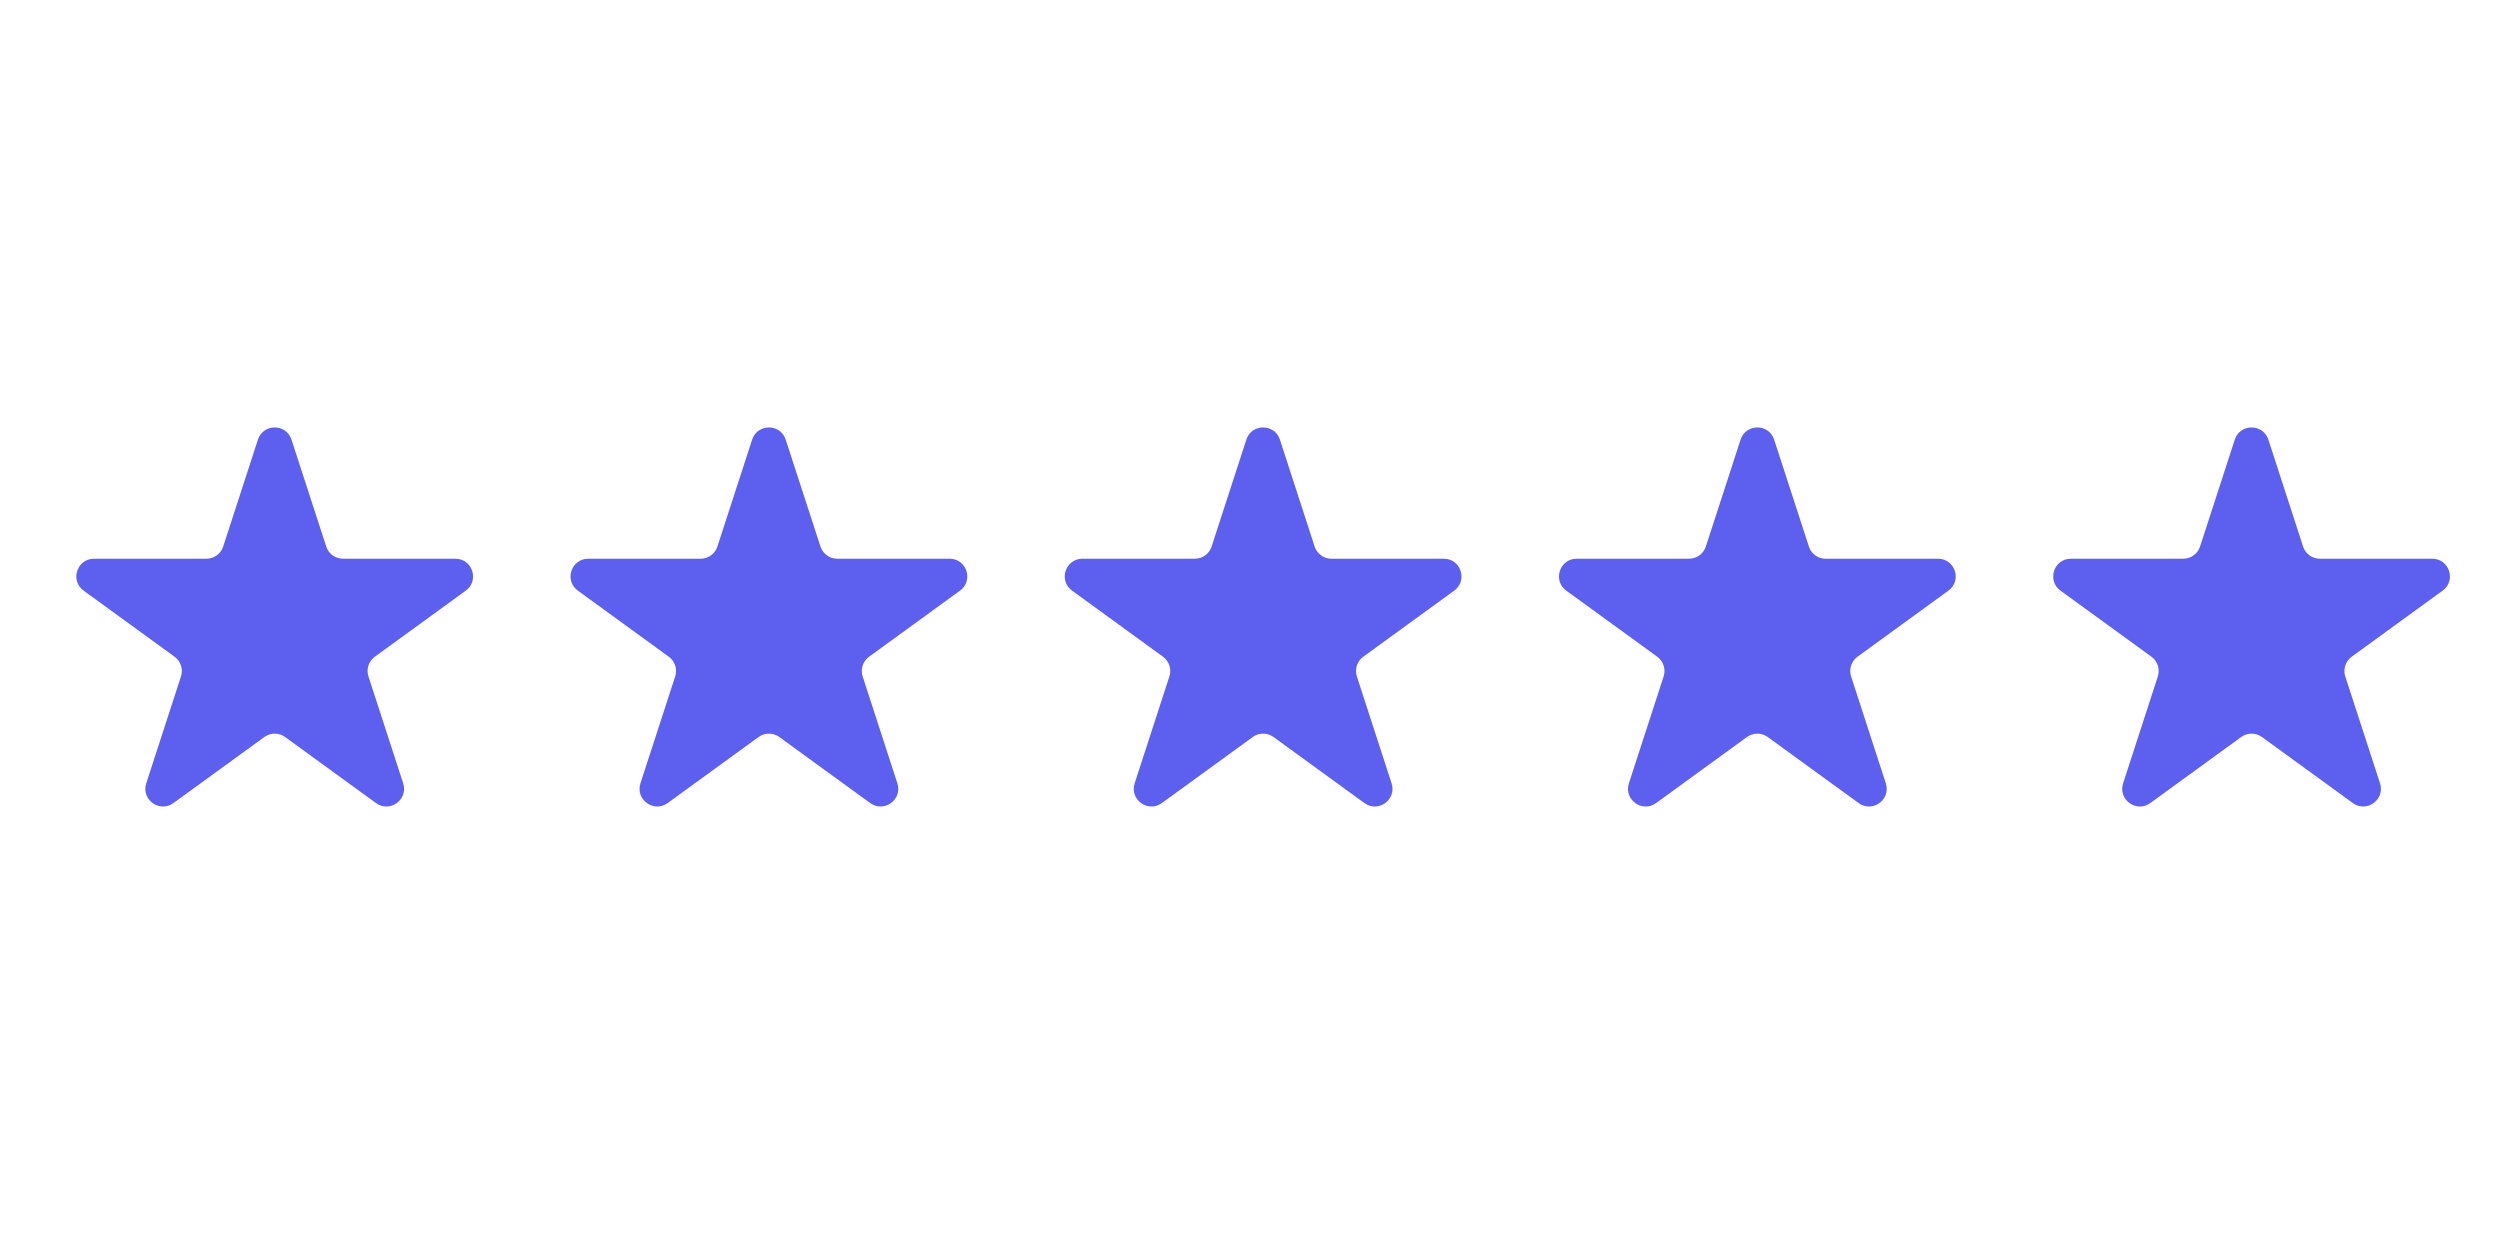
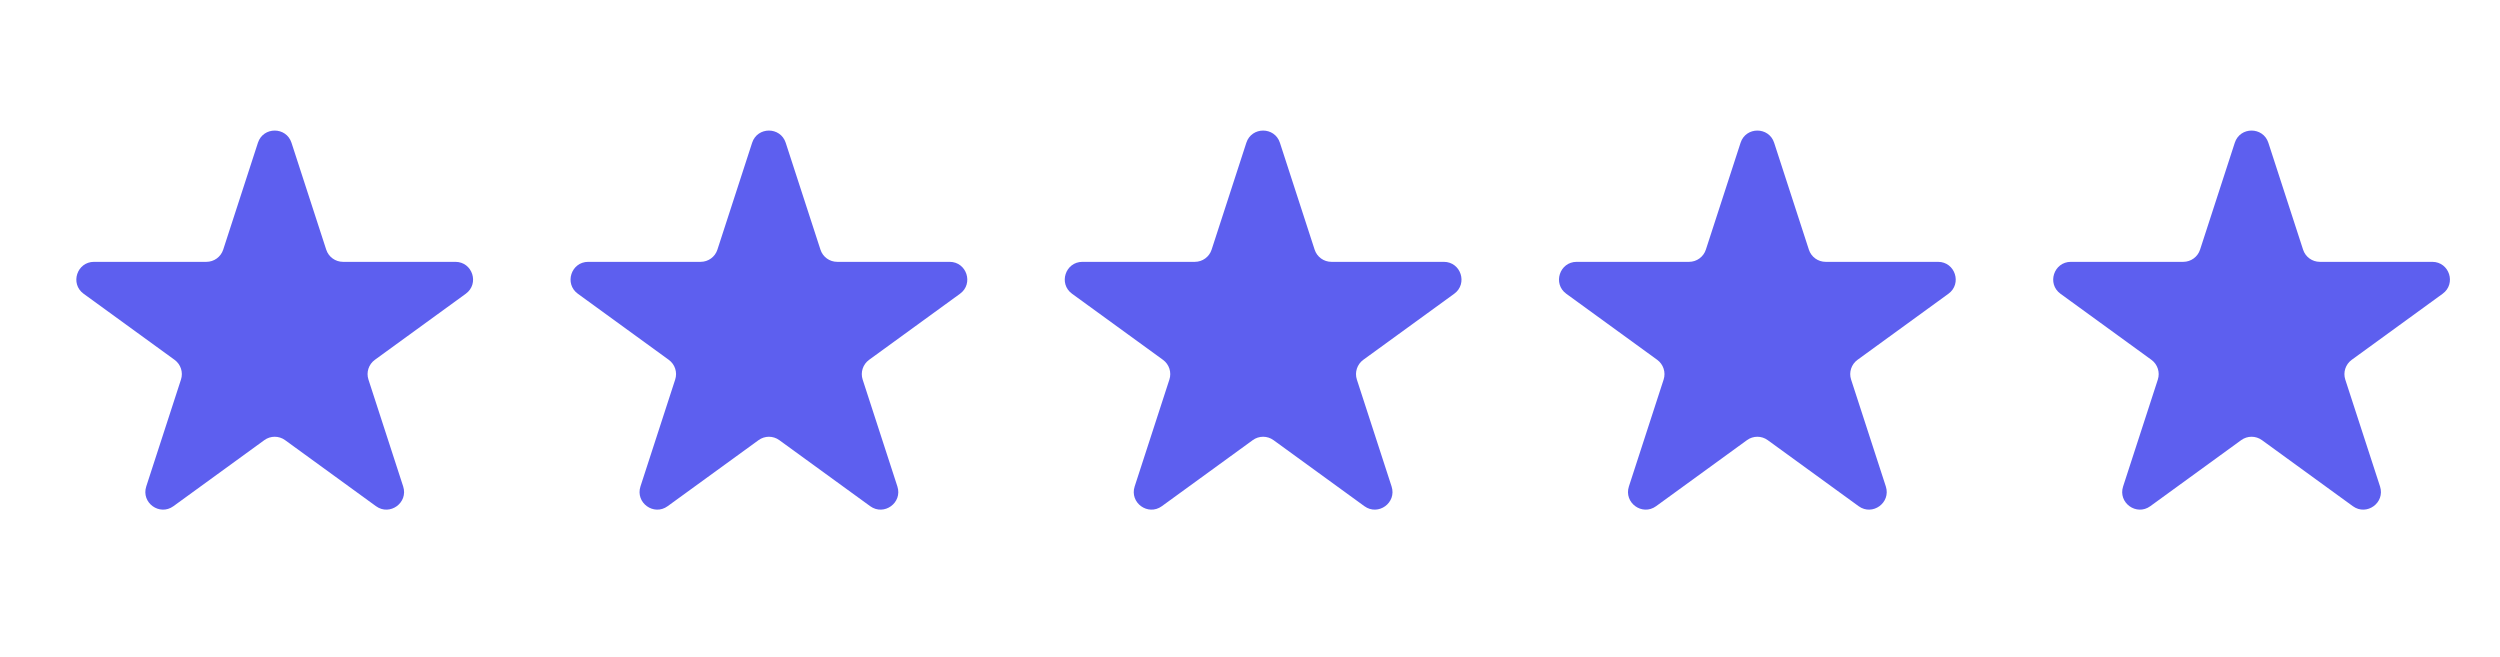
- <svg xmlns="http://www.w3.org/2000/svg" width="122" height="61" viewBox="0 0 82 21" fill="none">
+ <svg xmlns="http://www.w3.org/2000/svg" width="80" height="21" viewBox="0 0 82 21" fill="none">
  <path d="M8.46 4.42C8.633 3.887 9.388 3.887 9.561 4.42L10.7 7.926C10.778 8.165 11 8.326 11.251 8.326L14.937 8.326C15.498 8.326 15.731 9.044 15.277 9.373L12.295 11.54C12.092 11.688 12.007 11.949 12.085 12.187L13.224 15.693C13.397 16.227 12.787 16.67 12.333 16.341L9.351 14.174C9.148 14.026 8.873 14.026 8.67 14.174L5.688 16.341C5.234 16.67 4.624 16.227 4.797 15.693L5.936 12.187C6.014 11.949 5.929 11.688 5.726 11.54L2.743 9.373C2.29 9.044 2.523 8.326 3.084 8.326L6.77 8.326C7.021 8.326 7.243 8.165 7.321 7.926L8.46 4.42Z" fill="#5D5FEF" />
  <path d="M24.67 4.42C24.843 3.887 25.598 3.887 25.771 4.42L26.911 7.926C26.988 8.165 27.21 8.326 27.461 8.326L31.148 8.326C31.708 8.326 31.942 9.044 31.488 9.373L28.506 11.54C28.303 11.688 28.218 11.949 28.295 12.187L29.434 15.693C29.608 16.227 28.997 16.67 28.543 16.341L25.561 14.174C25.358 14.026 25.084 14.026 24.881 14.174L21.898 16.341C21.445 16.67 20.834 16.227 21.007 15.693L22.146 12.187C22.224 11.949 22.139 11.688 21.936 11.54L18.954 9.373C18.5 9.044 18.733 8.326 19.294 8.326L22.98 8.326C23.231 8.326 23.454 8.165 23.531 7.926L24.67 4.42Z" fill="#5D5FEF" />
  <path d="M40.88 4.42C41.053 3.887 41.808 3.887 41.981 4.42L43.12 7.926C43.198 8.165 43.42 8.326 43.671 8.326L47.357 8.326C47.918 8.326 48.151 9.044 47.698 9.373L44.715 11.54C44.513 11.688 44.428 11.949 44.505 12.187L45.644 15.693C45.818 16.227 45.207 16.67 44.753 16.341L41.771 14.174C41.568 14.026 41.293 14.026 41.09 14.174L38.108 16.341C37.654 16.67 37.044 16.227 37.217 15.693L38.356 12.187C38.434 11.949 38.349 11.688 38.146 11.54L35.164 9.373C34.71 9.044 34.943 8.326 35.504 8.326L39.191 8.326C39.441 8.326 39.664 8.165 39.741 7.926L40.88 4.42Z" fill="#5D5FEF" />
  <path d="M57.091 4.42C57.264 3.887 58.019 3.887 58.192 4.42L59.331 7.926C59.408 8.165 59.631 8.326 59.882 8.326L63.568 8.326C64.129 8.326 64.362 9.044 63.908 9.373L60.926 11.54C60.723 11.688 60.638 11.949 60.716 12.187L61.855 15.693C62.028 16.227 61.417 16.67 60.964 16.341L57.981 14.174C57.779 14.026 57.504 14.026 57.301 14.174L54.319 16.341C53.865 16.67 53.255 16.227 53.428 15.693L54.567 12.187C54.644 11.949 54.559 11.688 54.357 11.54L51.374 9.373C50.921 9.044 51.154 8.326 51.715 8.326L55.401 8.326C55.652 8.326 55.874 8.165 55.952 7.926L57.091 4.42Z" fill="#5D5FEF" />
  <path d="M73.301 4.42C73.474 3.887 74.228 3.887 74.402 4.42L75.541 7.926C75.618 8.165 75.841 8.326 76.091 8.326L79.778 8.326C80.339 8.326 80.572 9.044 80.118 9.373L77.136 11.54C76.933 11.688 76.848 11.949 76.925 12.187L78.065 15.693C78.238 16.227 77.627 16.67 77.174 16.341L74.192 14.174C73.989 14.026 73.714 14.026 73.511 14.174L70.529 16.341C70.075 16.67 69.464 16.227 69.638 15.693L70.777 12.187C70.854 11.949 70.769 11.688 70.567 11.54L67.584 9.373C67.131 9.044 67.364 8.326 67.925 8.326L71.611 8.326C71.862 8.326 72.084 8.165 72.162 7.926L73.301 4.42Z" fill="#5D5FEF" />
</svg>
